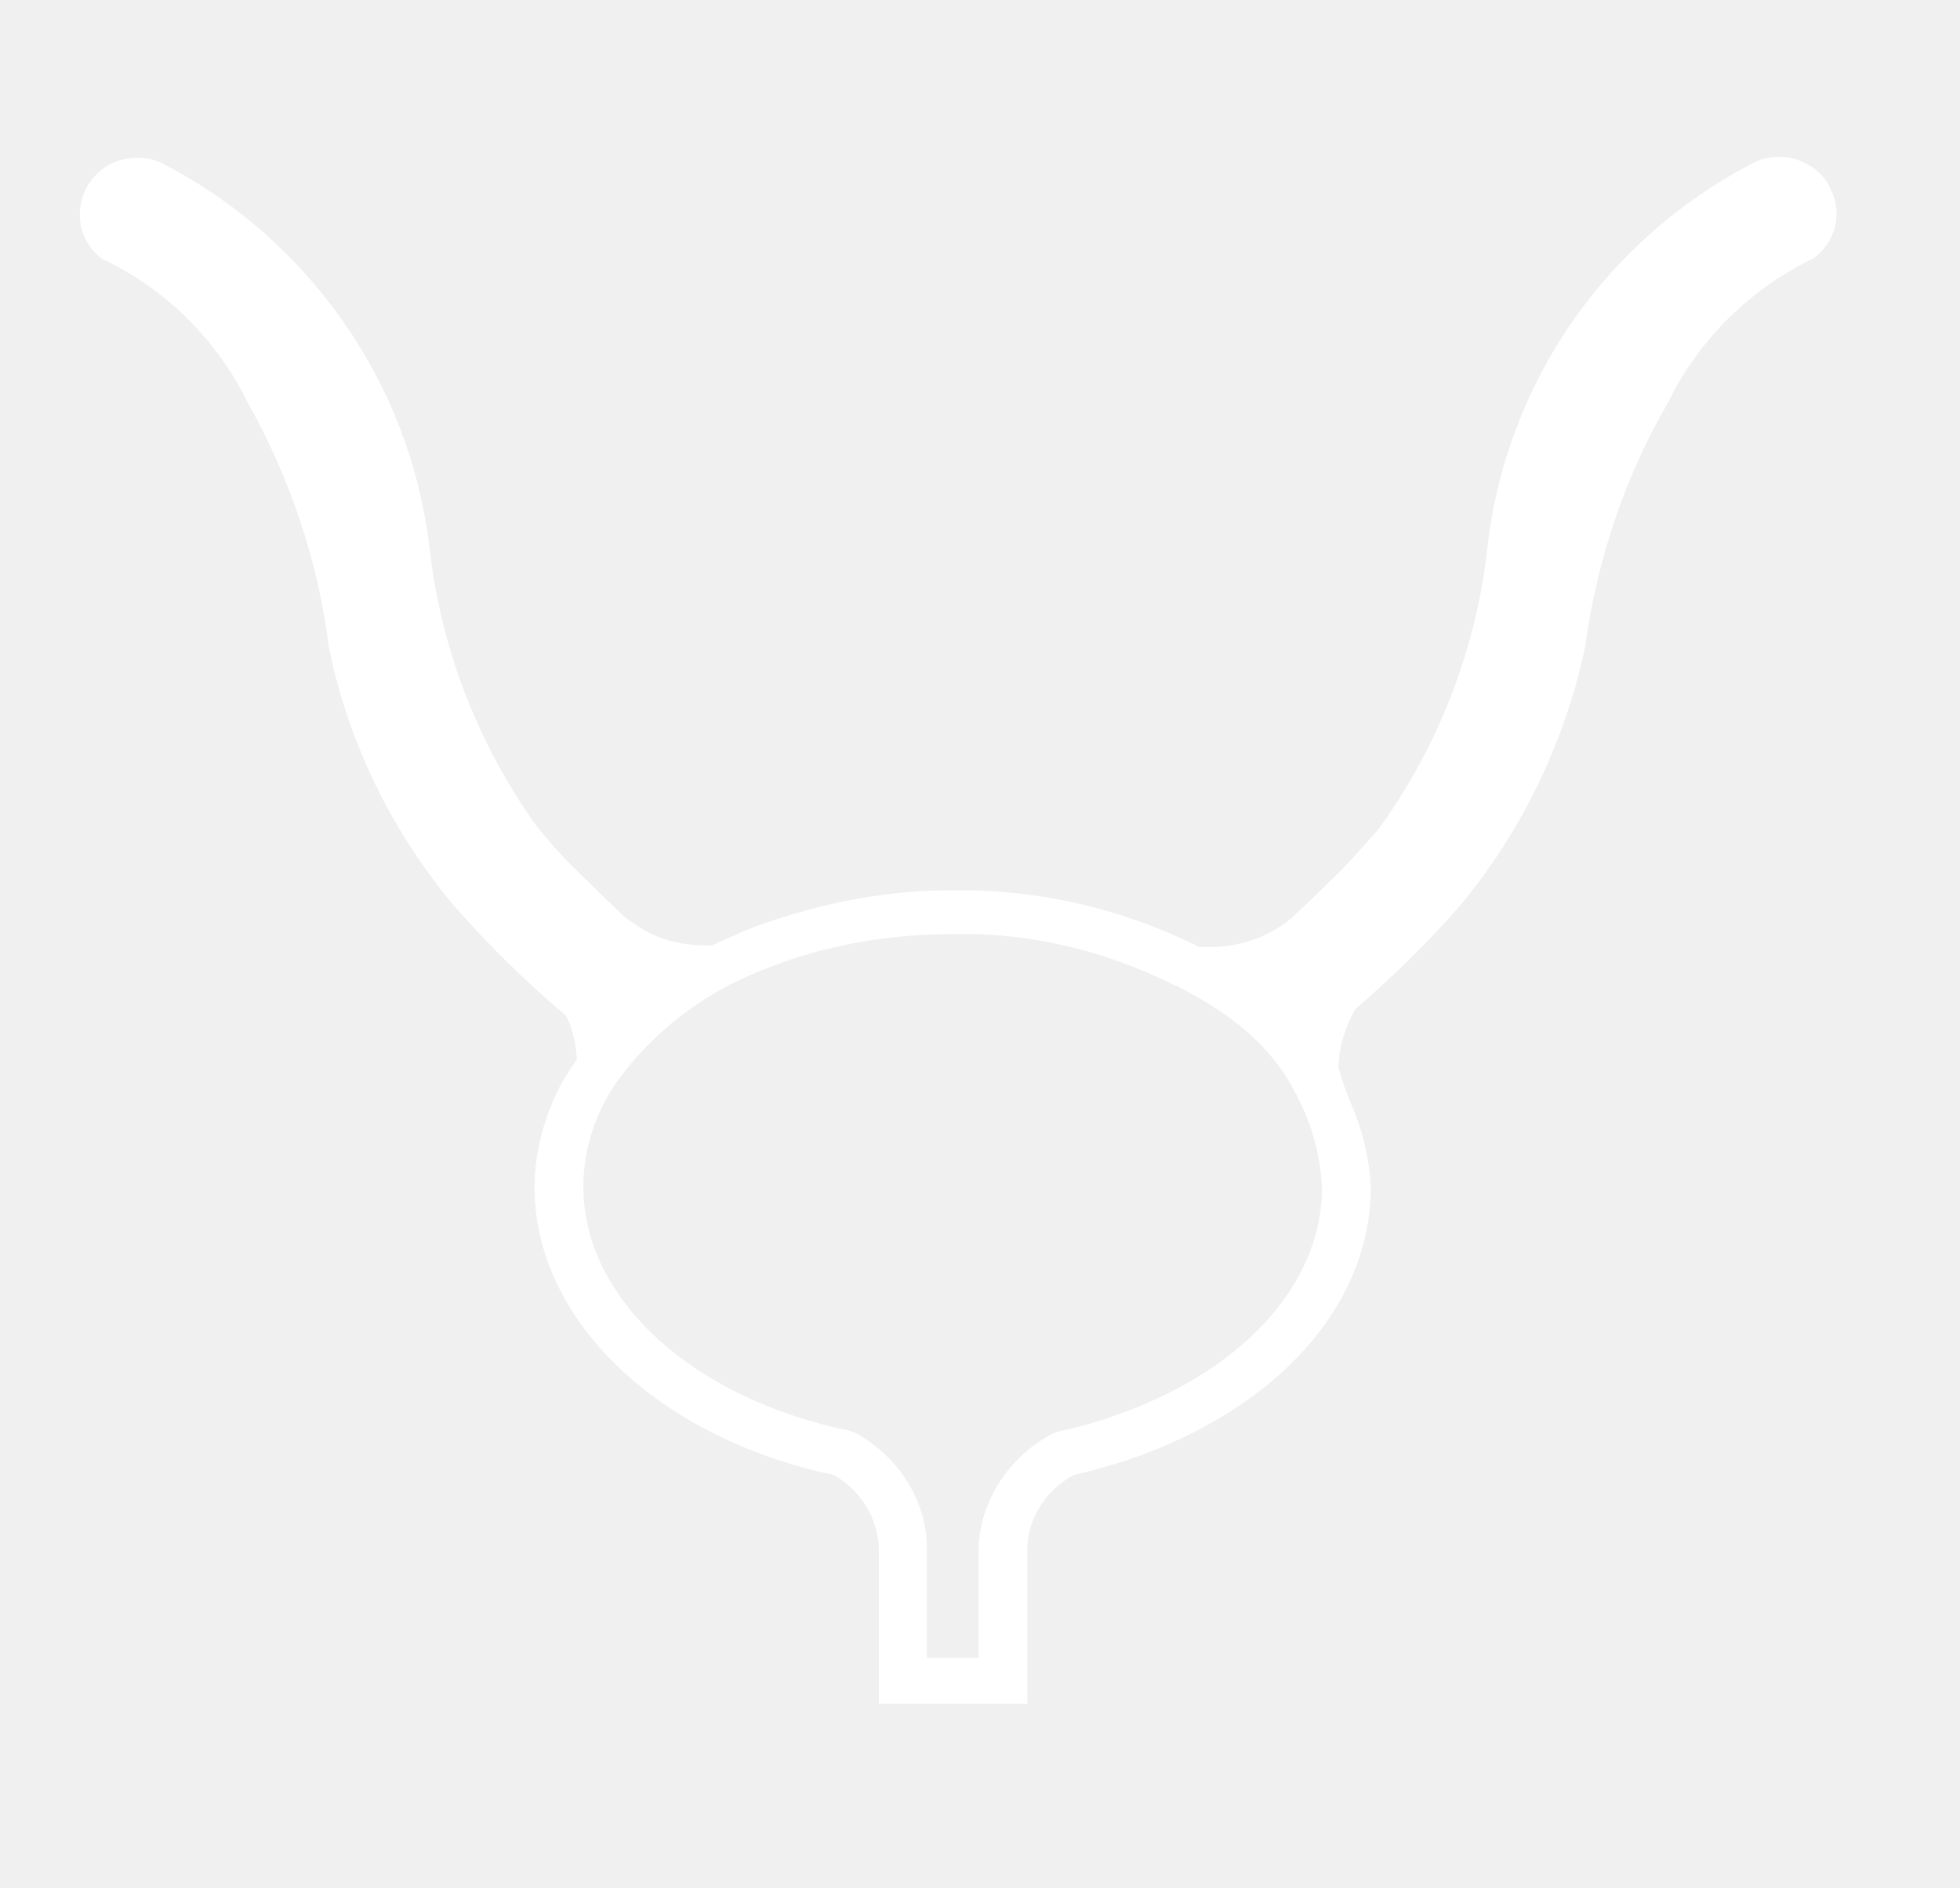
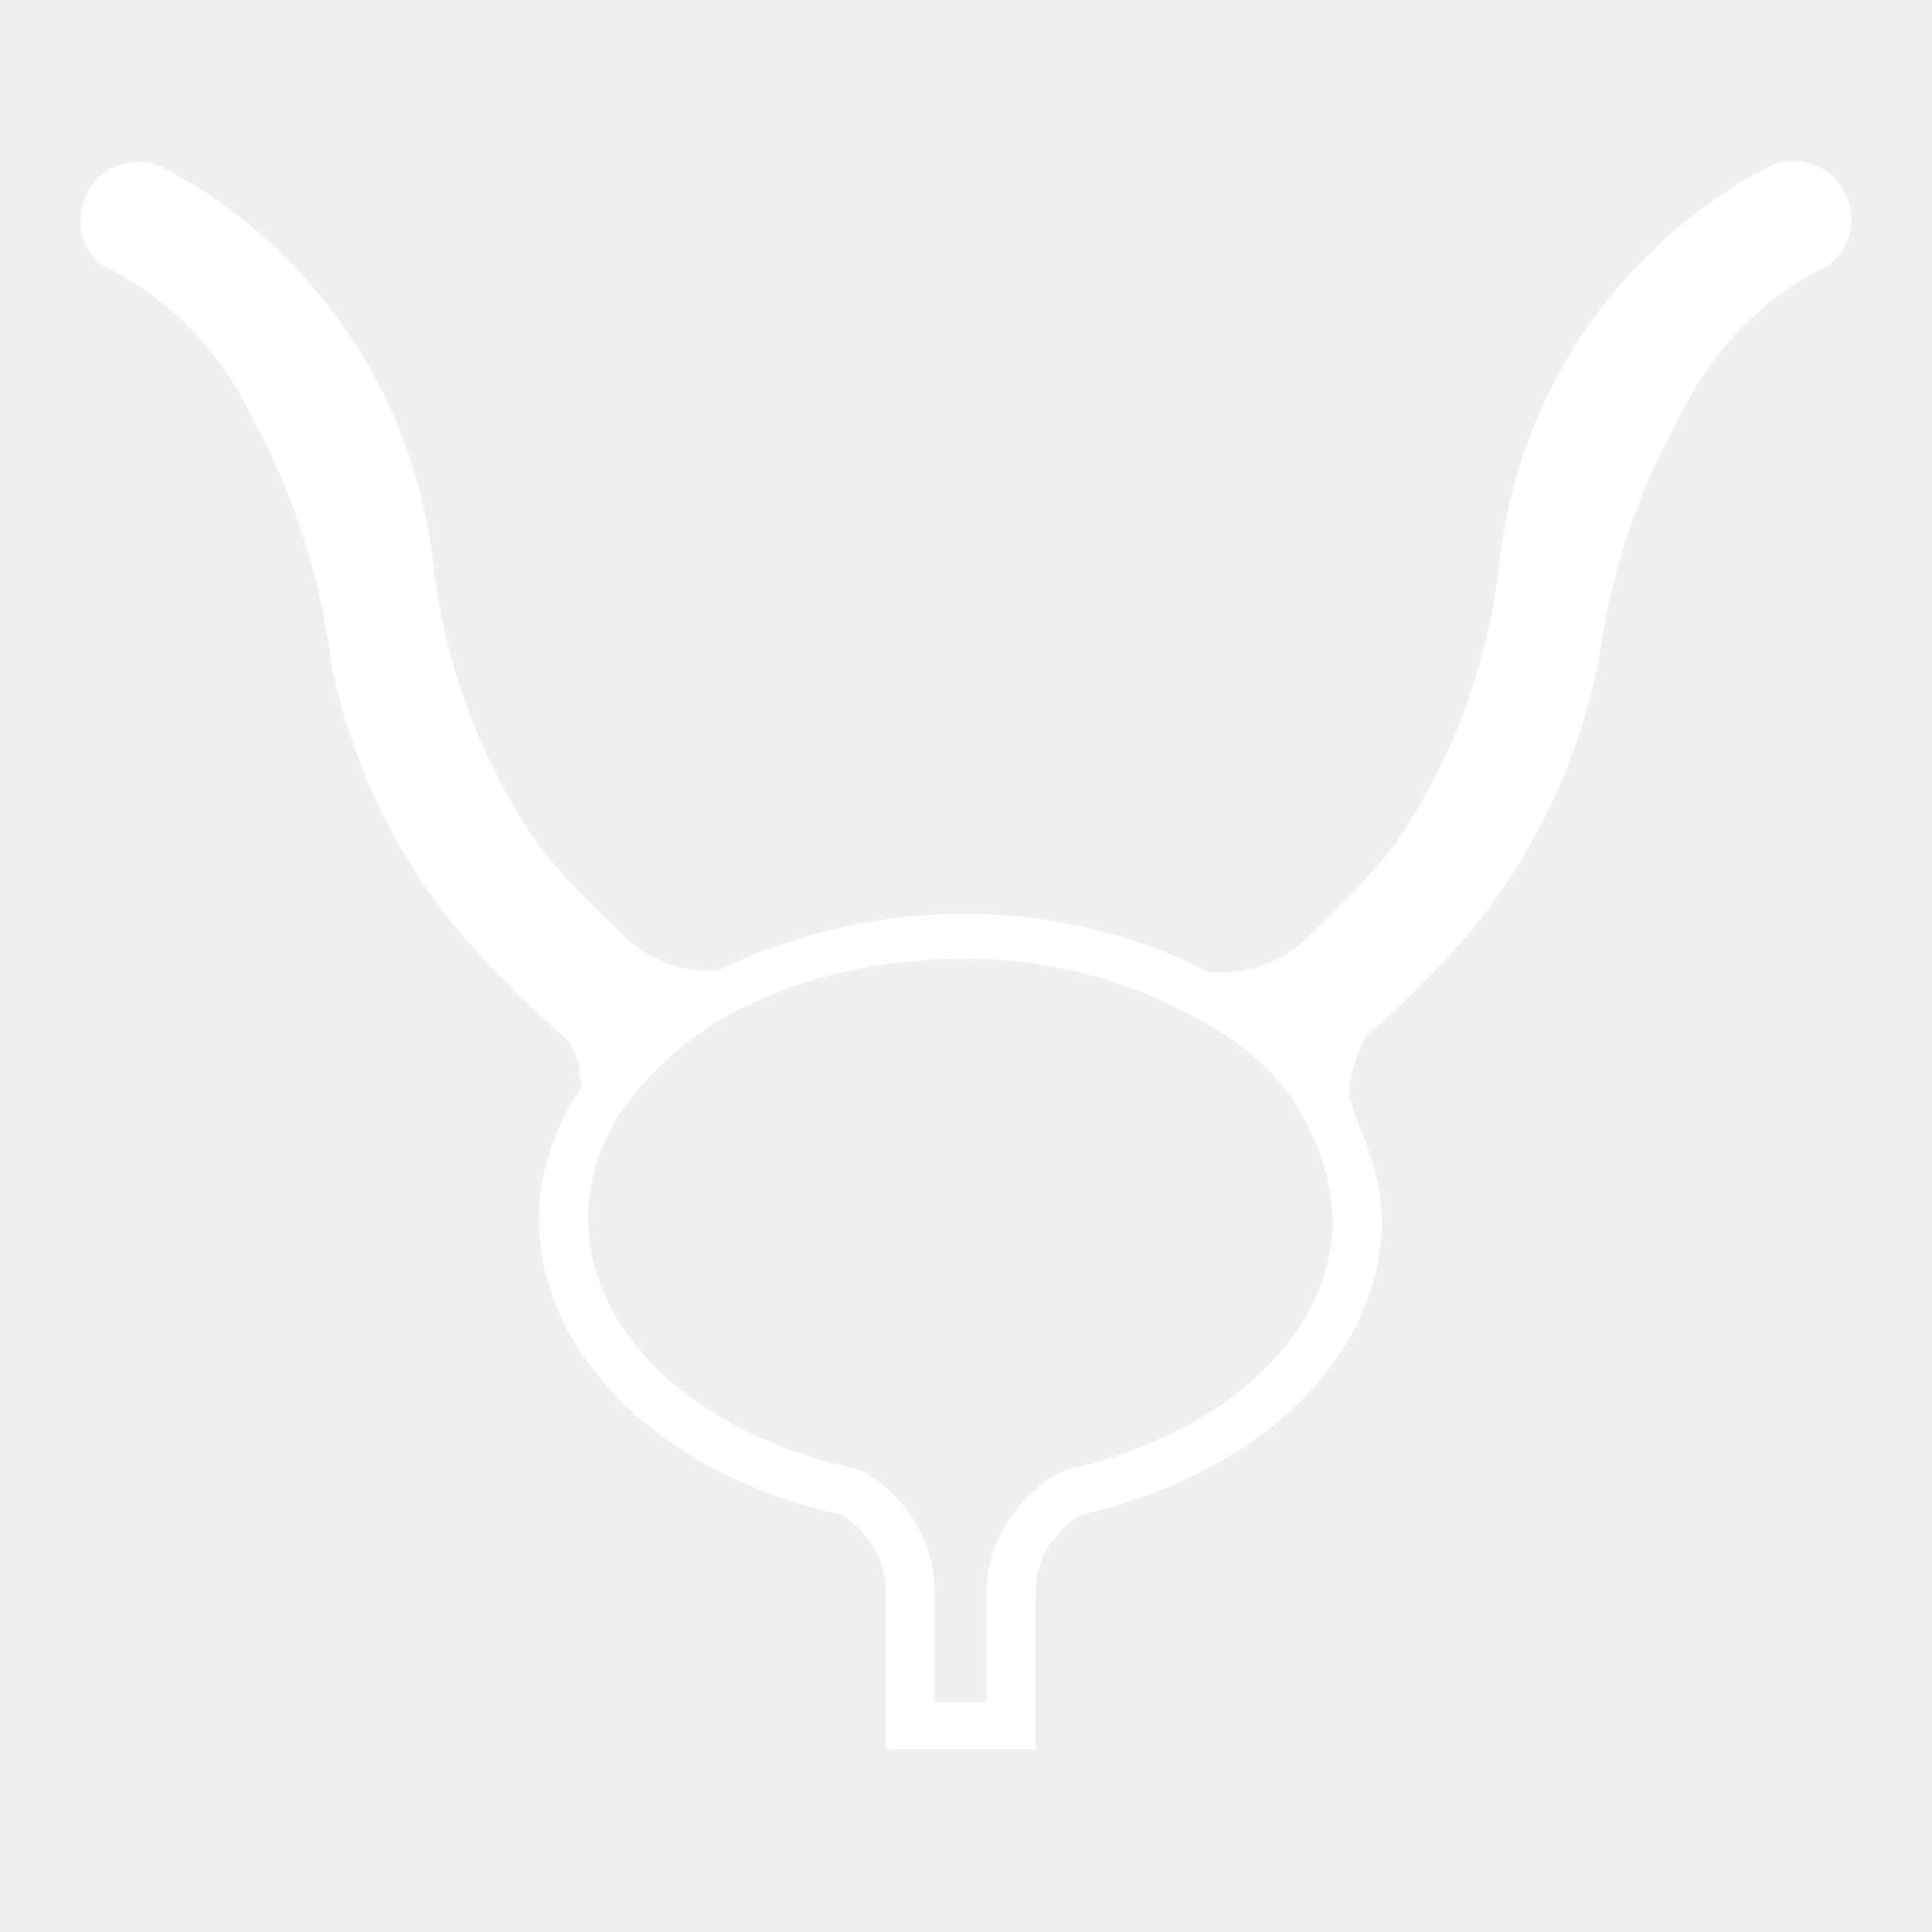
- <svg xmlns="http://www.w3.org/2000/svg" width="27" height="26" viewBox="0 0 27 26" fill="none">
-   <path d="M25.186 2.537C25.087 2.372 24.929 2.256 24.751 2.197C24.573 2.139 24.366 2.149 24.188 2.226C23.18 2.74 22.311 3.497 21.669 4.418C21.027 5.34 20.622 6.407 20.493 7.513C20.345 8.909 19.831 10.248 19.011 11.392C18.853 11.586 18.685 11.761 18.517 11.945L18.142 12.314L17.786 12.653C17.786 12.653 17.767 12.673 17.757 12.673C17.688 12.731 17.618 12.779 17.539 12.818C17.45 12.867 17.361 12.915 17.263 12.944C17.035 13.022 16.788 13.061 16.551 13.041C16.551 13.041 16.522 13.041 16.502 13.041C16.482 13.031 16.462 13.012 16.433 13.002C15.415 12.508 14.279 12.246 13.143 12.265C12.244 12.256 11.345 12.43 10.496 12.731C10.318 12.789 10.11 12.886 9.893 12.983C9.863 12.993 9.844 13.012 9.814 13.022C9.587 13.031 9.36 13.002 9.142 12.934C9.043 12.896 8.954 12.857 8.866 12.808C8.787 12.76 8.717 12.711 8.648 12.663C8.638 12.663 8.628 12.644 8.619 12.644L8.263 12.304L7.888 11.935C7.71 11.761 7.552 11.577 7.394 11.383C6.574 10.238 6.06 8.9 5.912 7.503C5.773 6.397 5.368 5.34 4.726 4.428C4.074 3.497 3.215 2.75 2.207 2.236C2.029 2.159 1.832 2.159 1.654 2.207C1.476 2.256 1.308 2.391 1.209 2.556C1.111 2.721 1.081 2.915 1.111 3.099C1.15 3.284 1.249 3.449 1.407 3.565C2.286 3.982 2.988 4.68 3.412 5.544C3.995 6.581 4.381 7.726 4.529 8.909C4.795 10.219 5.388 11.441 6.248 12.469C6.722 13.012 7.245 13.526 7.799 13.992C7.888 14.176 7.937 14.38 7.947 14.593C7.779 14.826 7.7 14.991 7.69 15.01C7.483 15.437 7.364 15.893 7.364 16.358C7.364 18.172 9.053 19.802 11.483 20.316C11.859 20.529 12.096 20.917 12.106 21.334V23.468H14.151V21.354C14.151 20.927 14.398 20.529 14.793 20.316C15.02 20.267 15.247 20.199 15.475 20.131C17.579 19.433 18.883 17.988 18.883 16.349C18.863 15.932 18.764 15.553 18.596 15.165L18.517 14.962C18.488 14.874 18.468 14.777 18.438 14.729C18.438 14.438 18.527 14.157 18.666 13.905C19.179 13.458 19.673 12.983 20.118 12.469C20.977 11.431 21.56 10.209 21.837 8.909C21.995 7.726 22.38 6.572 22.983 5.534C23.407 4.671 24.119 3.972 24.988 3.555C25.146 3.439 25.245 3.274 25.285 3.09C25.324 2.905 25.285 2.711 25.186 2.546V2.537ZM15.247 19.54C15.04 19.608 14.813 19.666 14.595 19.714L14.507 19.744C13.894 20.064 13.499 20.675 13.479 21.344V22.838H12.768V21.305C12.758 20.655 12.373 20.064 11.78 19.734L11.691 19.705C9.537 19.259 8.036 17.891 8.036 16.349C8.036 15.854 8.184 15.379 8.461 14.952C8.698 14.613 9.201 14.002 10.071 13.555C11.009 13.09 12.047 12.867 13.123 12.867C14.171 12.838 15.238 13.099 16.166 13.565L16.216 13.584C17.174 14.069 17.579 14.564 17.816 15.001C18.053 15.418 18.191 15.893 18.211 16.358C18.211 17.716 17.075 18.938 15.238 19.54H15.247Z" fill="white" />
+ <svg xmlns="http://www.w3.org/2000/svg" width="24" height="24" viewBox="0 0 24 24" fill="none">
+   <path d="M22.896 2.349C22.807 2.196 22.663 2.089 22.501 2.035C22.34 1.981 22.151 1.99 21.989 2.062C21.073 2.538 20.283 3.238 19.699 4.091C19.116 4.944 18.747 5.932 18.631 6.956C18.496 8.249 18.029 9.489 17.283 10.549C17.14 10.728 16.987 10.89 16.834 11.06L16.493 11.402L16.17 11.716C16.17 11.716 16.152 11.734 16.143 11.734C16.08 11.788 16.017 11.833 15.945 11.869C15.864 11.914 15.784 11.959 15.694 11.986C15.487 12.057 15.263 12.093 15.047 12.075C15.047 12.075 15.02 12.075 15.002 12.075C14.984 12.066 14.966 12.048 14.939 12.039C14.014 11.581 12.982 11.339 11.949 11.357C11.131 11.348 10.314 11.509 9.542 11.788C9.38 11.842 9.192 11.932 8.994 12.021C8.967 12.03 8.949 12.048 8.922 12.057C8.716 12.066 8.509 12.039 8.311 11.976C8.222 11.941 8.141 11.905 8.06 11.86C7.988 11.815 7.925 11.77 7.862 11.725C7.853 11.725 7.844 11.707 7.835 11.707L7.512 11.393L7.171 11.052C7.009 10.89 6.866 10.719 6.722 10.54C5.976 9.48 5.509 8.24 5.375 6.947C5.249 5.923 4.881 4.944 4.297 4.1C3.704 3.238 2.923 2.547 2.007 2.071C1.845 1.999 1.666 1.999 1.504 2.044C1.342 2.089 1.19 2.214 1.1 2.367C1.01 2.52 0.983 2.699 1.01 2.87C1.046 3.041 1.136 3.193 1.279 3.301C2.079 3.687 2.716 4.334 3.103 5.133C3.632 6.094 3.983 7.154 4.117 8.249C4.36 9.462 4.899 10.593 5.68 11.545C6.111 12.048 6.587 12.524 7.09 12.955C7.171 13.126 7.216 13.315 7.225 13.512C7.072 13.728 7 13.88 6.991 13.898C6.803 14.294 6.695 14.716 6.695 15.147C6.695 16.826 8.231 18.335 10.44 18.811C10.781 19.009 10.997 19.368 11.006 19.754V21.73H12.865V19.772C12.865 19.377 13.089 19.009 13.448 18.811C13.655 18.766 13.862 18.703 14.068 18.64C15.981 17.994 17.167 16.656 17.167 15.138C17.149 14.752 17.059 14.401 16.906 14.042L16.834 13.854C16.807 13.773 16.789 13.683 16.762 13.638C16.762 13.368 16.843 13.108 16.969 12.875C17.436 12.461 17.885 12.021 18.289 11.545C19.071 10.585 19.6 9.453 19.852 8.249C19.996 7.154 20.346 6.085 20.894 5.124C21.28 4.325 21.927 3.678 22.717 3.292C22.86 3.184 22.95 3.032 22.986 2.861C23.022 2.69 22.986 2.511 22.896 2.358V2.349ZM13.862 18.093C13.673 18.155 13.466 18.209 13.269 18.254L13.188 18.281C12.631 18.578 12.272 19.143 12.254 19.763V21.146H11.607V19.727C11.598 19.125 11.248 18.578 10.709 18.272L10.629 18.245C8.671 17.832 7.306 16.566 7.306 15.138C7.306 14.68 7.44 14.24 7.692 13.845C7.907 13.53 8.365 12.964 9.156 12.551C10.009 12.12 10.952 11.914 11.931 11.914C12.883 11.887 13.853 12.129 14.697 12.56L14.742 12.578C15.613 13.027 15.981 13.485 16.197 13.889C16.412 14.276 16.538 14.716 16.556 15.147C16.556 16.404 15.523 17.536 13.853 18.093H13.862Z" fill="white" />
</svg>
